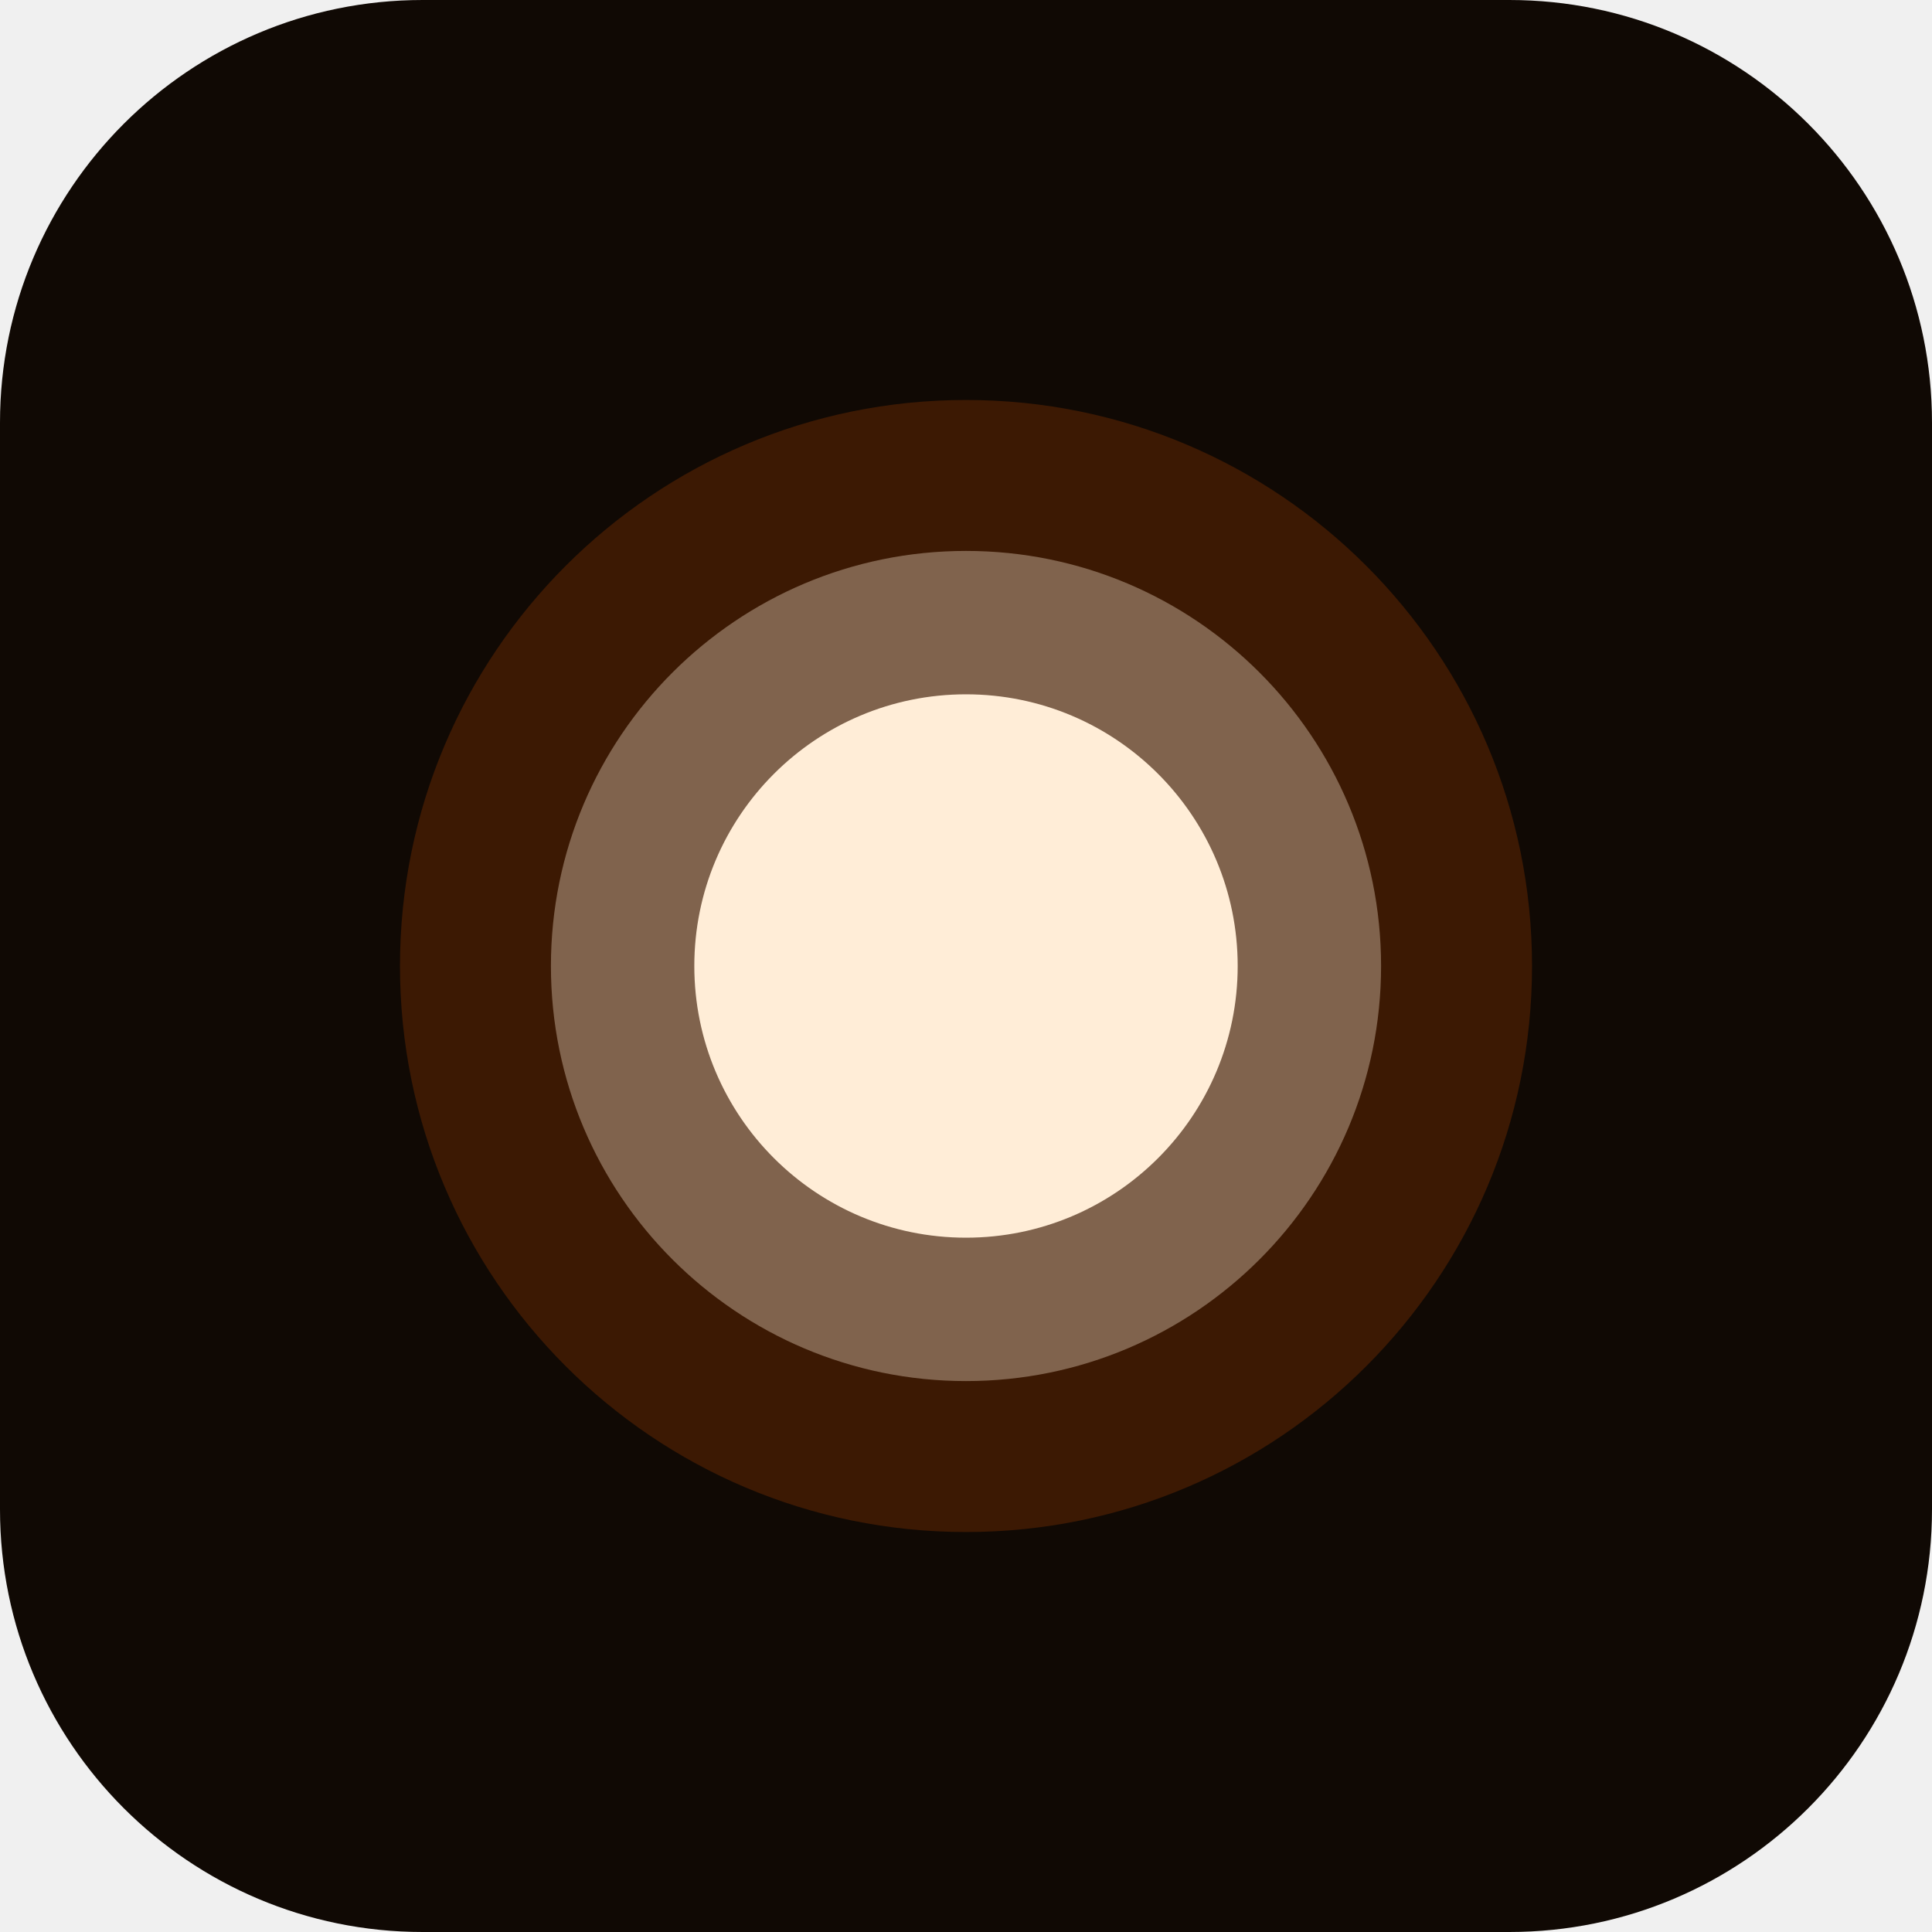
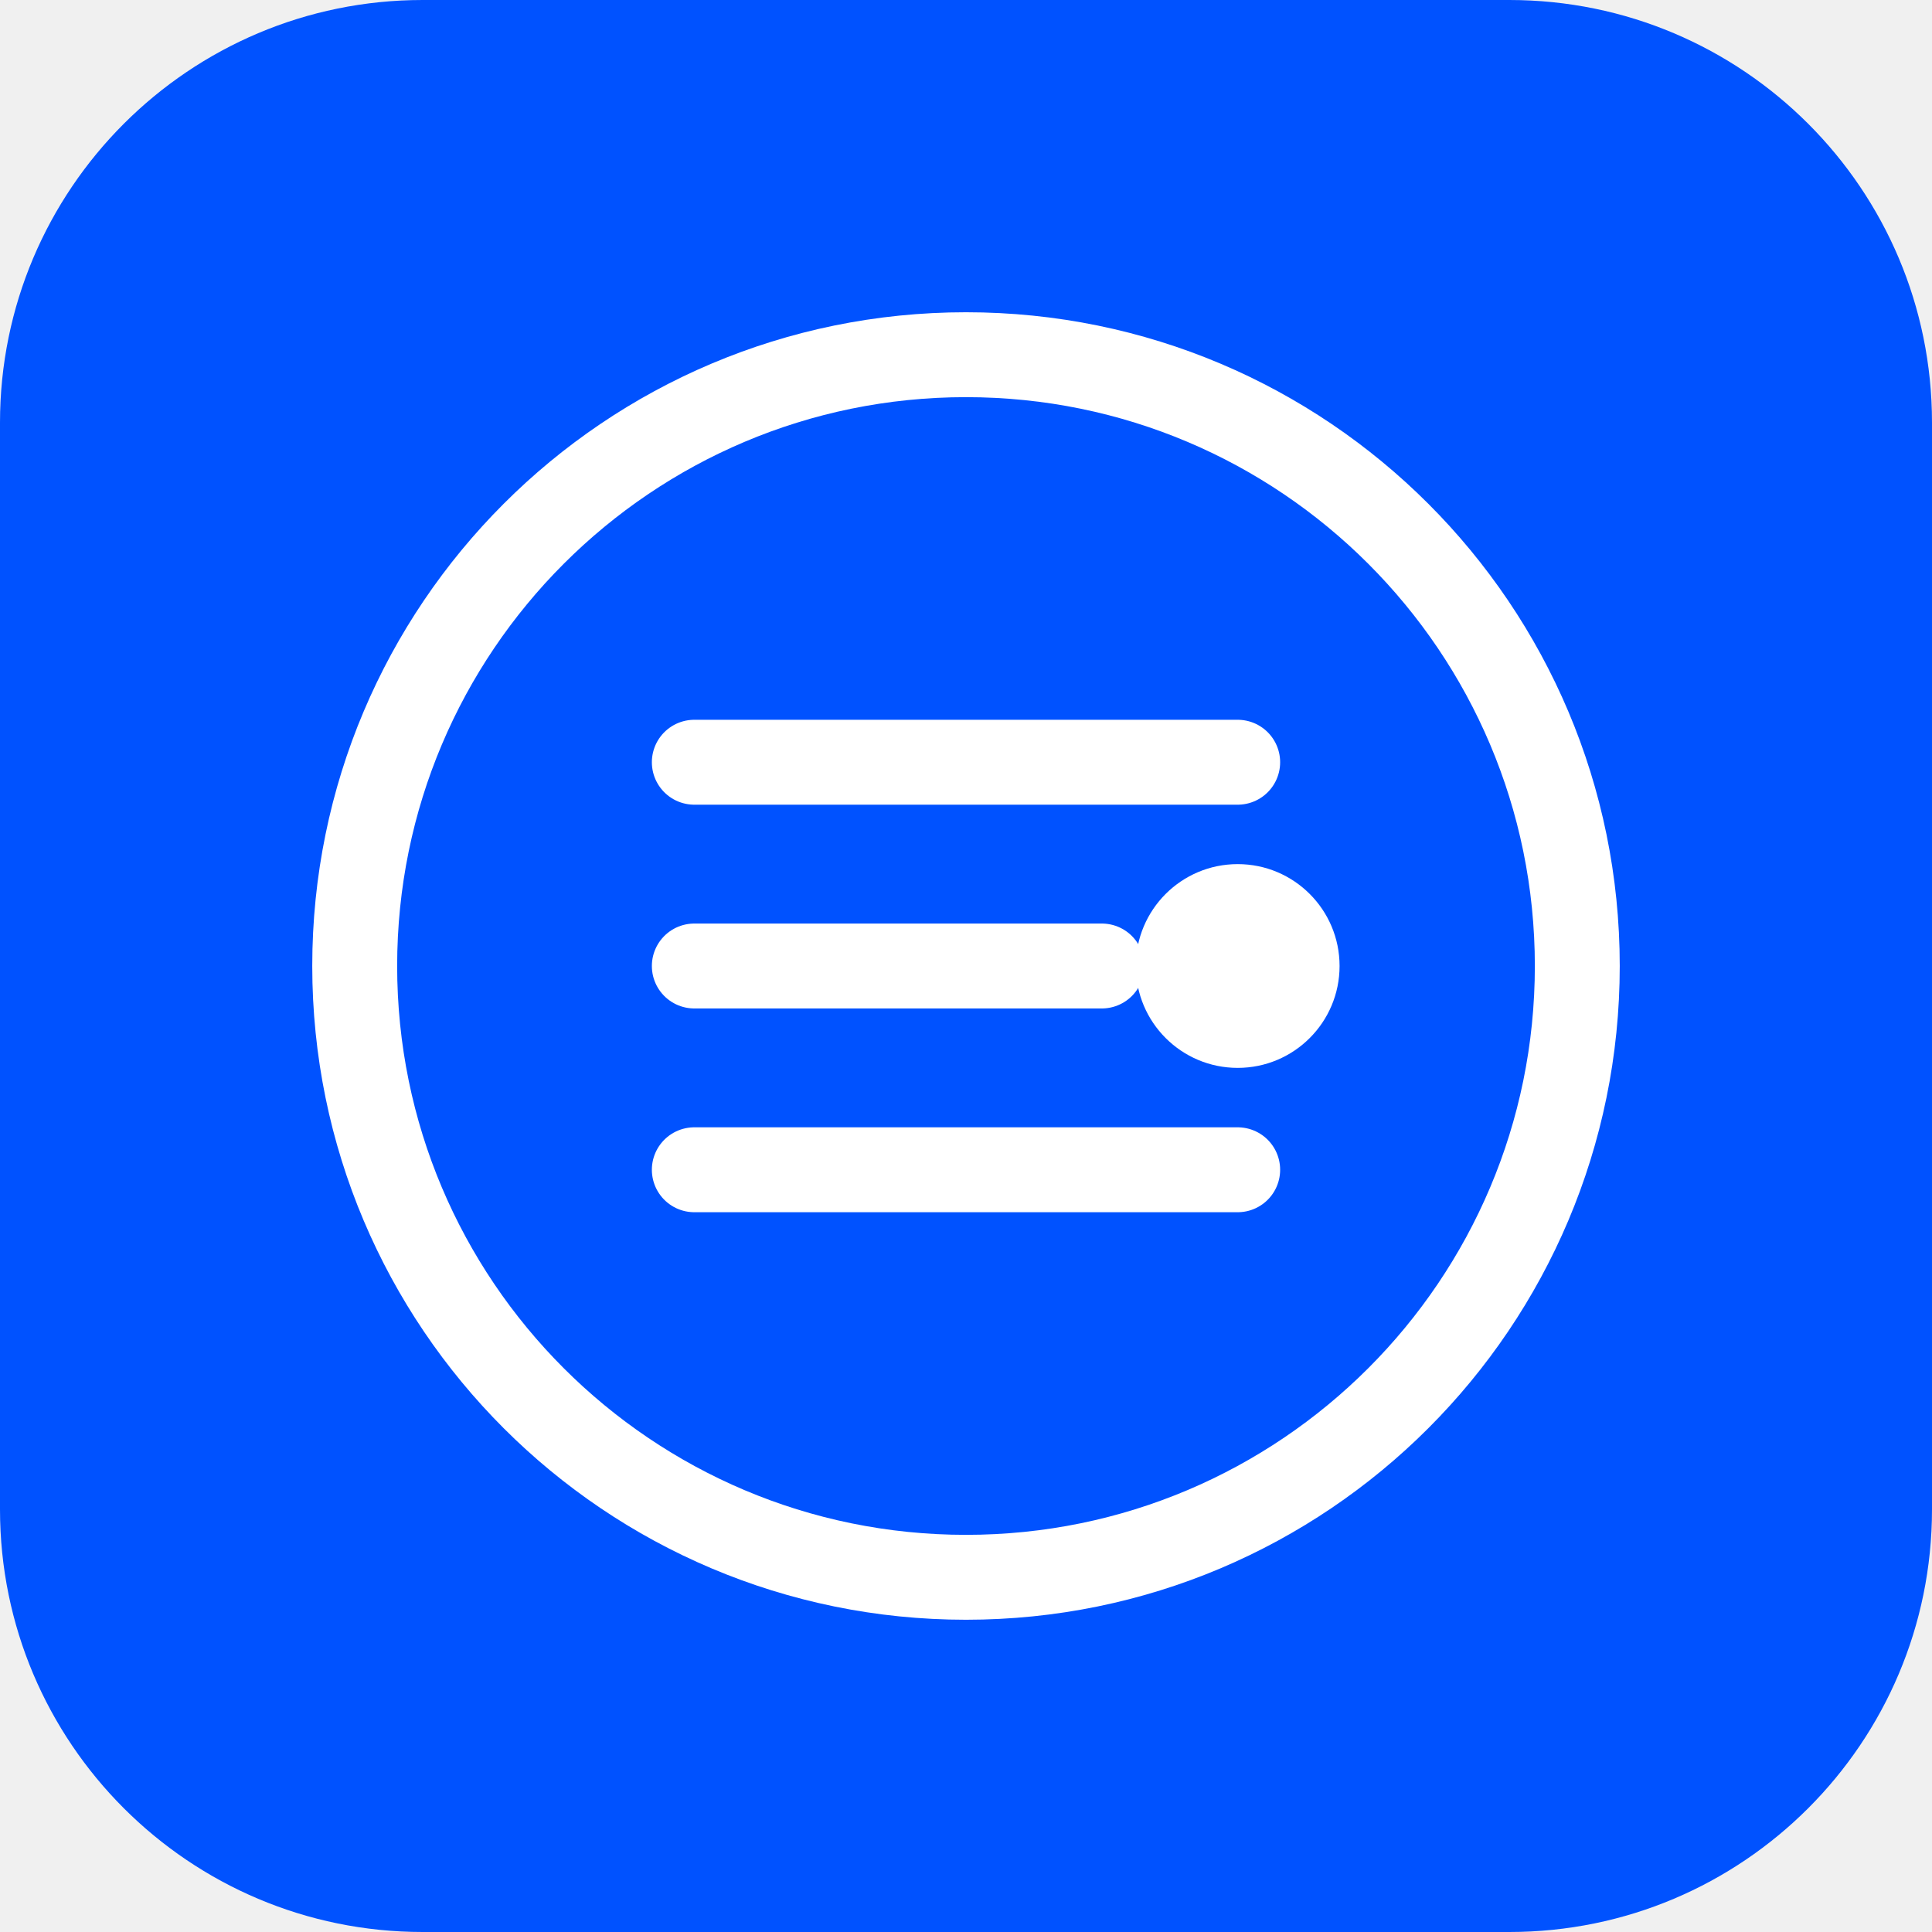
<svg xmlns="http://www.w3.org/2000/svg" viewBox="0 0 512 512">
-   <rect width="512" height="512" rx="112" fill="#100904" />
-   <circle cx="256" cy="256" r="150" fill="#dc5000" opacity="0.22" />
-   <circle cx="256" cy="256" r="110" fill="#ffedd7" opacity="0.35" />
-   <circle cx="256" cy="256" r="72" fill="#ffedd7" />
+   <rect width="512" height="512" rx="112" fill="#0052ff" />
+   <g transform="translate(76 76) scale(9)">
+     <circle cx="20" cy="20" r="18" stroke="#ffffff" stroke-width="2.5" fill="none" />
+     <path d="M12 14H28M12 20H24M12 26H28" stroke="#ffffff" stroke-width="2.5" stroke-linecap="round" />
+     <circle cx="28" cy="20" r="3" fill="#ffffff" />
+   </g>
</svg>
